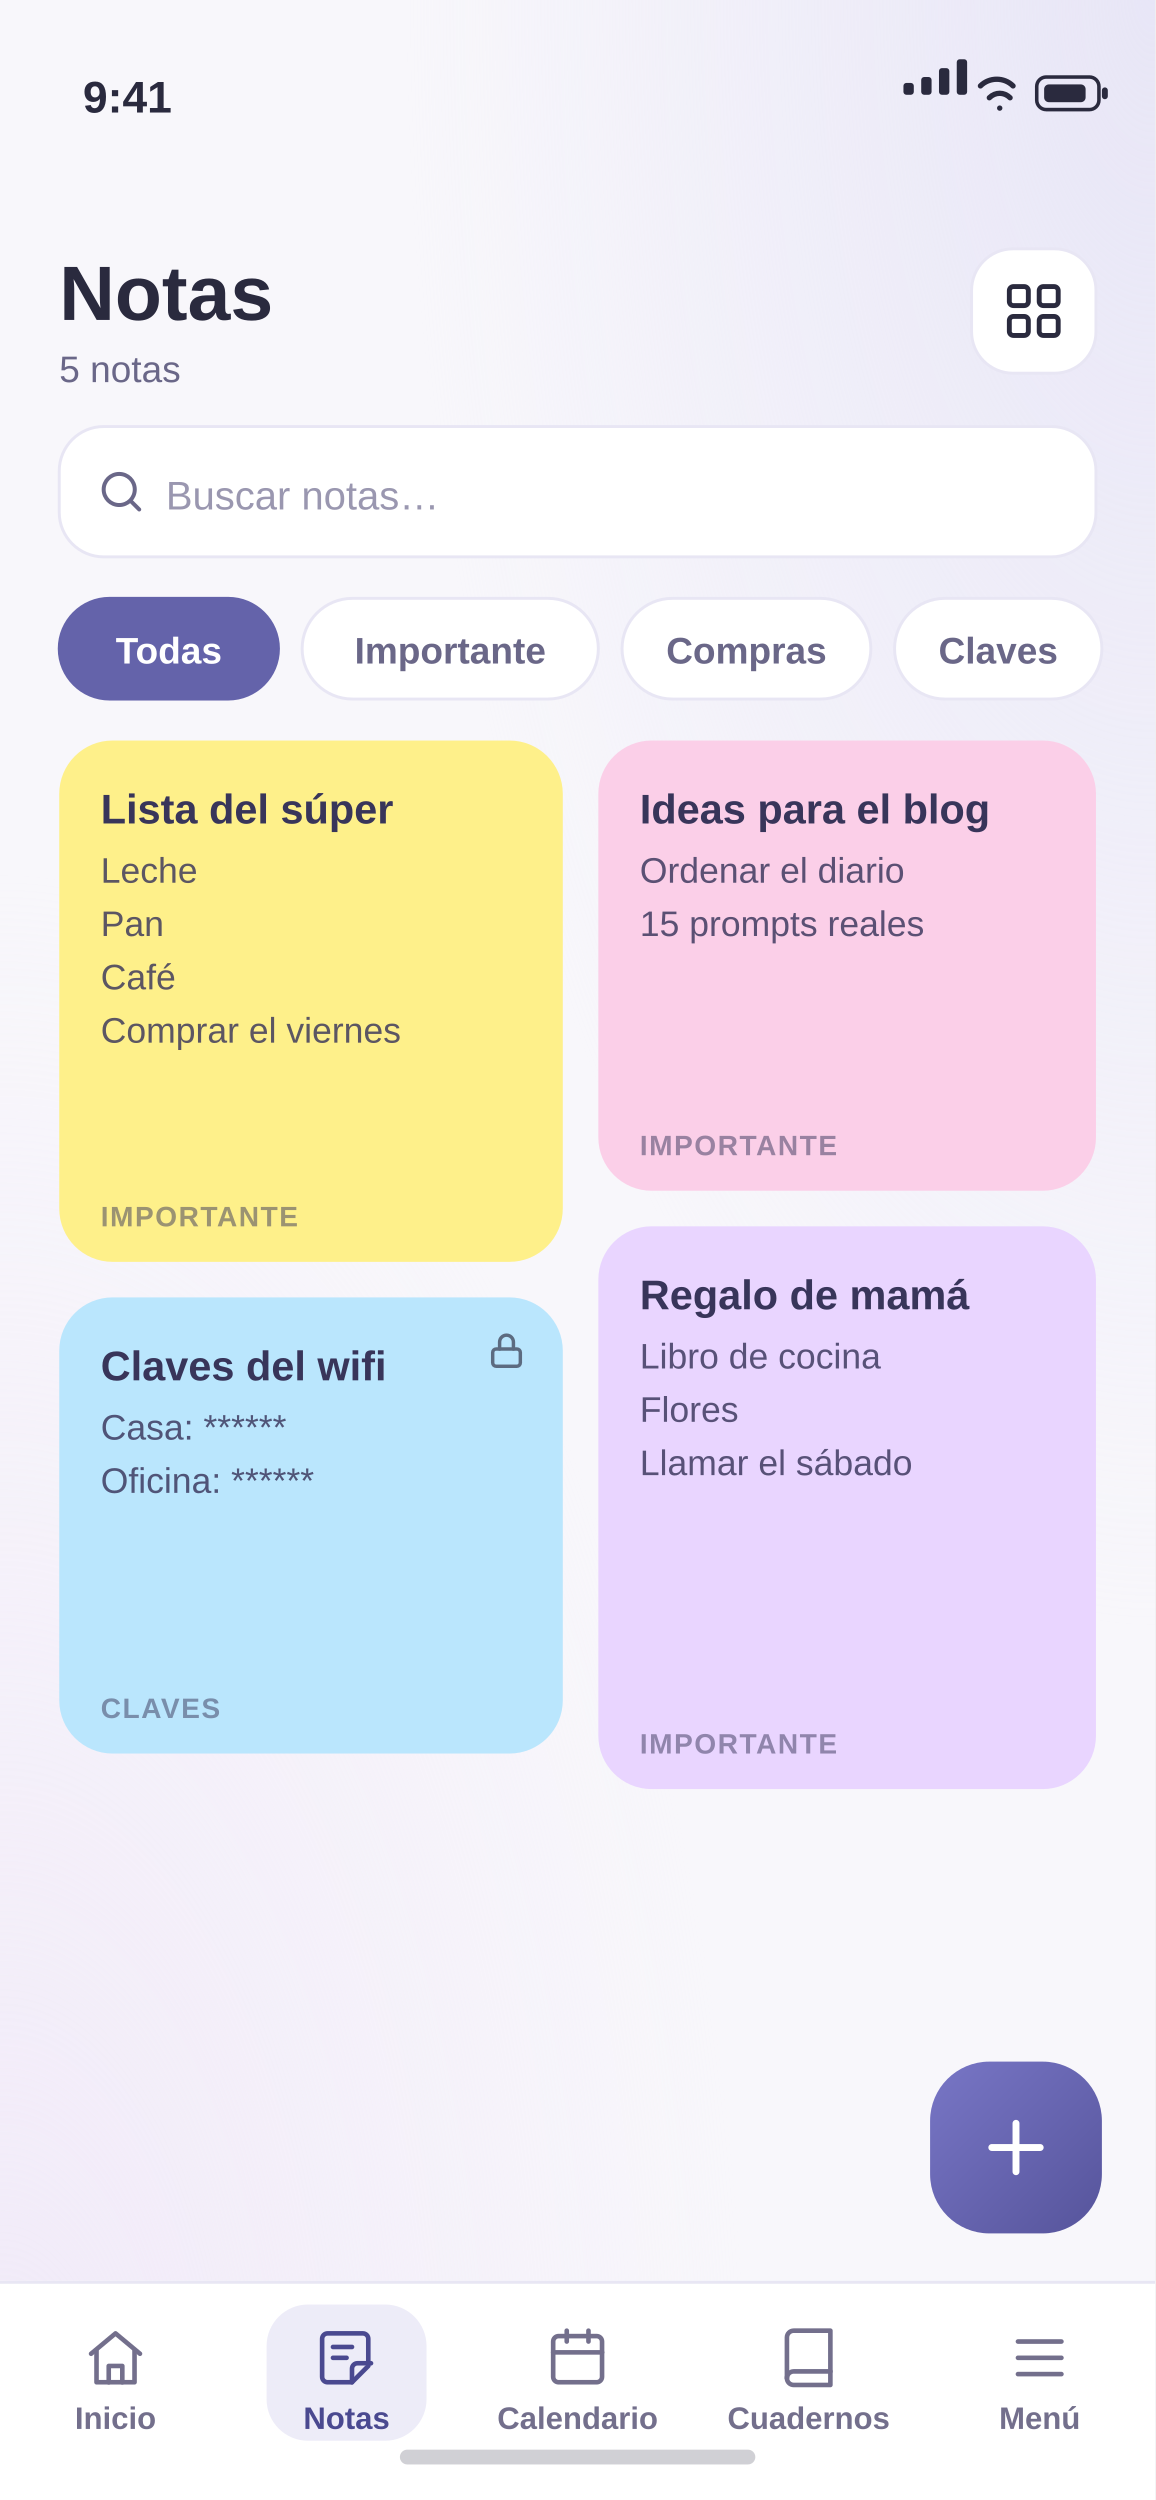
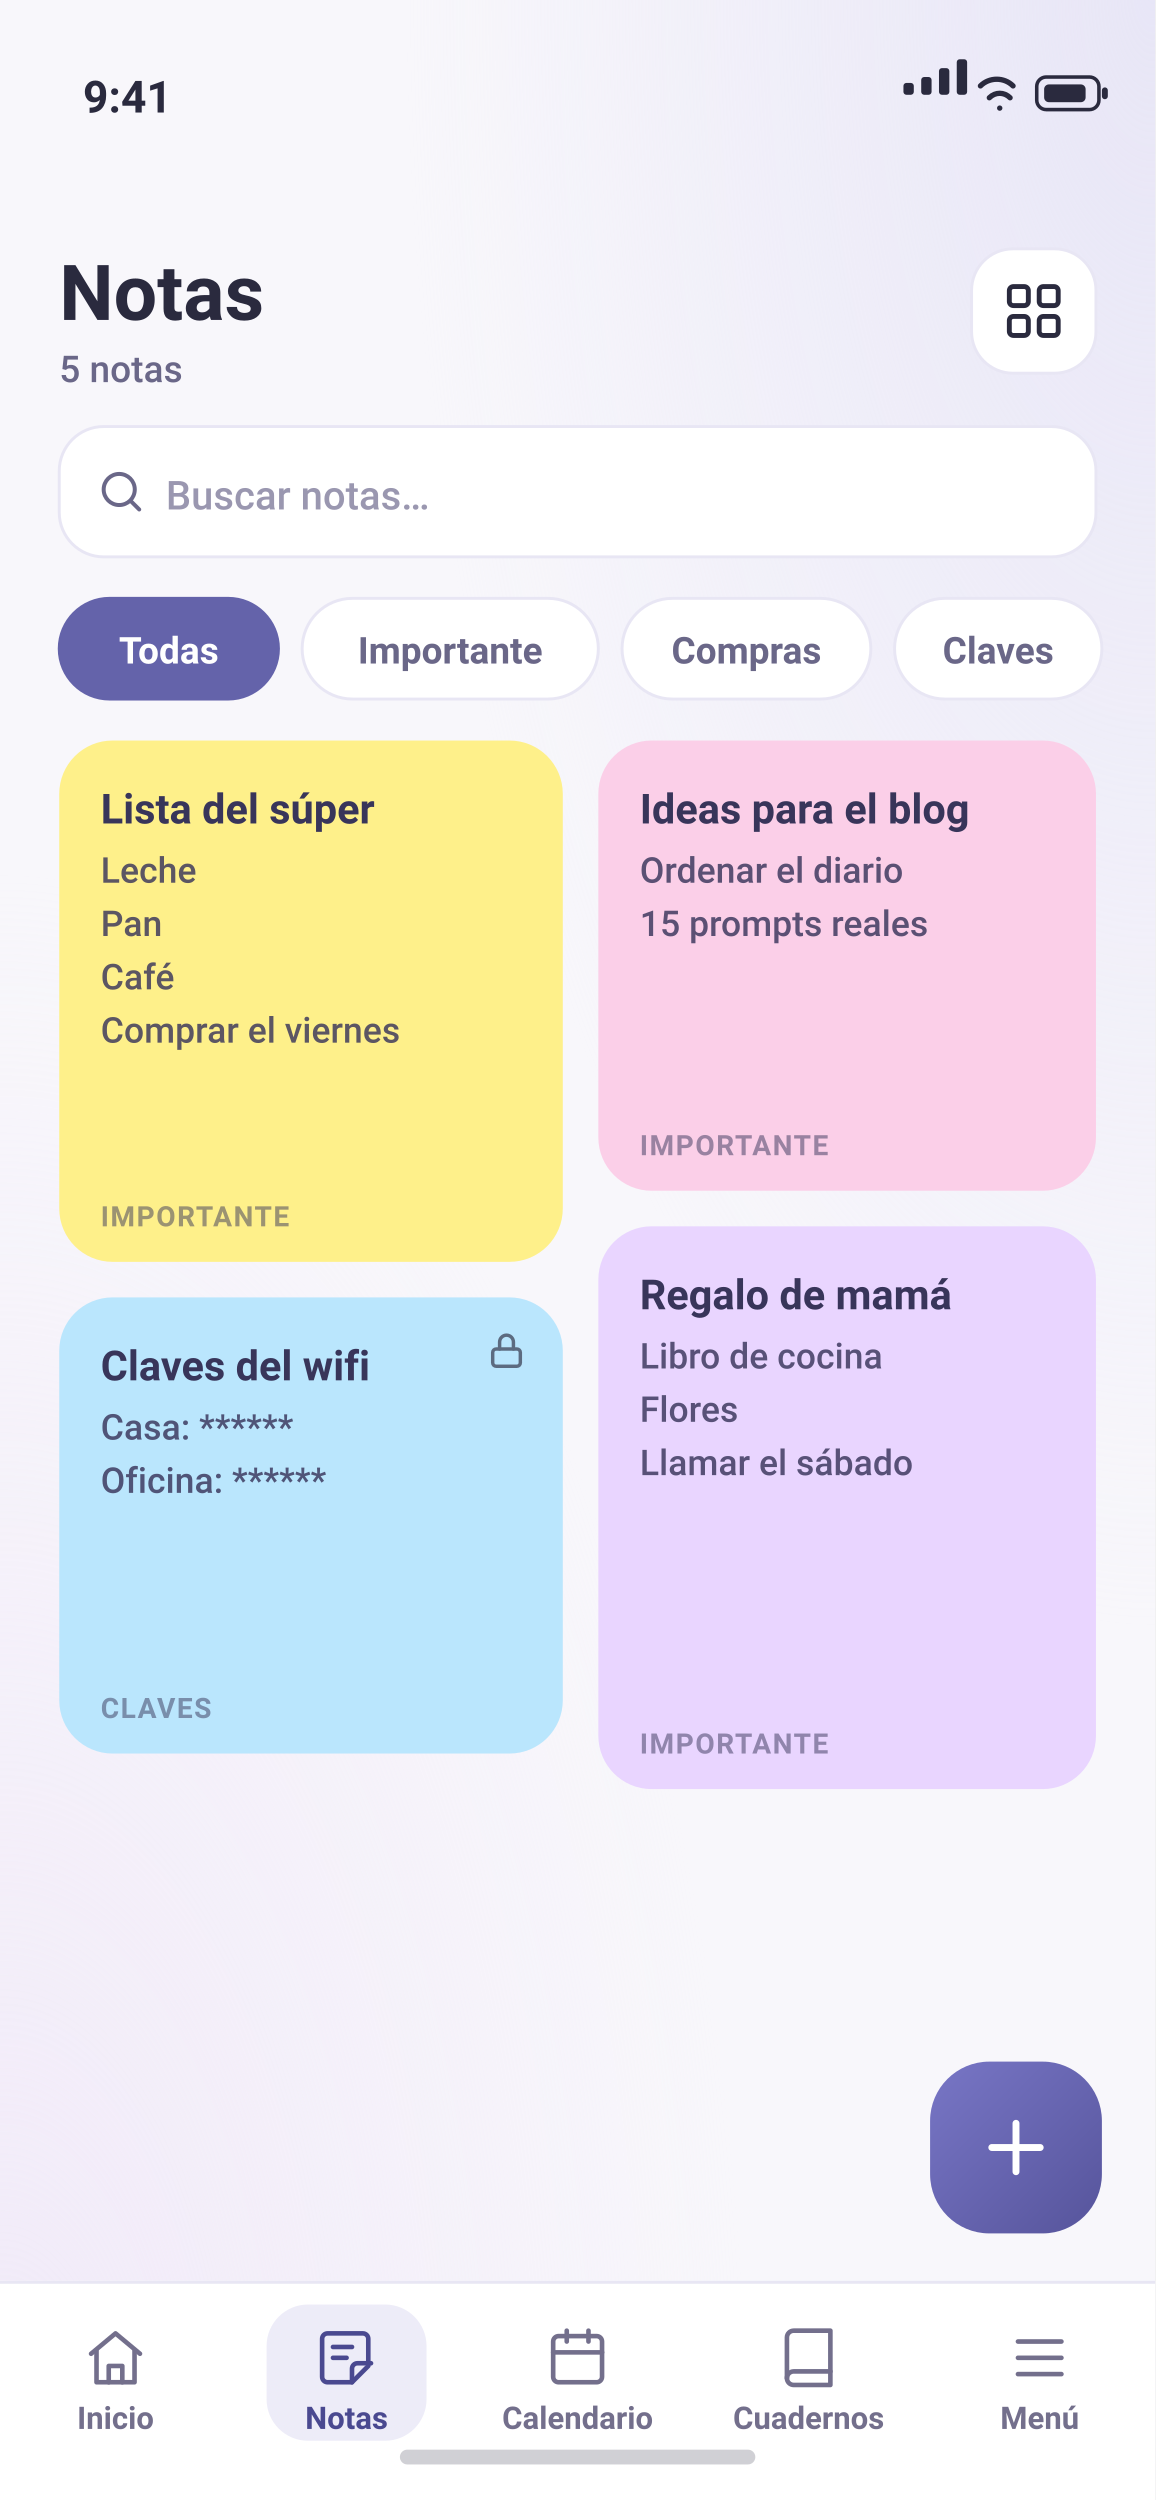
<svg xmlns="http://www.w3.org/2000/svg" width="390" height="844" viewBox="0 0 390 844" role="img" aria-label="Stickly · Notas">
  <defs>
    <linearGradient id="gradPrimary" x1="0" y1="0" x2="1" y2="1">
      <stop offset="0" stop-color="#7876C6" />
      <stop offset="1" stop-color="#56549B" />
    </linearGradient>
    <linearGradient id="gradHero" x1="0" y1="0" x2="1" y2="1">
      <stop offset="0" stop-color="#EDECF8" />
      <stop offset=".6" stop-color="#DCDBF2" />
      <stop offset="1" stop-color="#D7D3F3" />
    </linearGradient>
    <linearGradient id="gradAvatar" x1="0" y1="0" x2="1" y2="1">
      <stop offset="0" stop-color="#8B89D9" />
      <stop offset="1" stop-color="#6463AA" />
    </linearGradient>
    <radialGradient id="gradBg1" cx="1" cy="0" r="1">
      <stop offset="0" stop-color="#E6E4F6" stop-opacity=".9" />
      <stop offset=".65" stop-color="#E6E4F6" stop-opacity="0" />
    </radialGradient>
    <radialGradient id="gradBg2" cx="0" cy="1" r="1">
      <stop offset="0" stop-color="#F0E8F8" stop-opacity=".9" />
      <stop offset=".65" stop-color="#F0E8F8" stop-opacity="0" />
    </radialGradient>
  </defs>
  <g id="Fondo">
    <rect x="0" y="0" width="390" height="844" fill="#F8F7FB" />
    <rect width="390" height="844" fill="url(#gradBg1)" />
    <rect width="390" height="844" fill="url(#gradBg2)" />
  </g>
  <g id="Barra_de_estado">
-     <text x="28" y="38" font-family="Quicksand, Nunito, Arial, sans-serif" font-size="15" font-weight="700" fill="#2A2A3E">9:41</text>
+     <text x="28" y="38" font-family="Roboto, Arial, sans-serif" font-size="15" font-weight="700" fill="#2A2A3E">9:41</text>
    <rect x="305" y="28" width="3.5" height="4" rx="1" fill="#2A2A3E" />
    <rect x="311" y="26" width="3.5" height="6" rx="1" fill="#2A2A3E" />
    <rect x="317" y="23" width="3.5" height="9" rx="1" fill="#2A2A3E" />
    <rect x="323" y="20" width="3.5" height="12" rx="1" fill="#2A2A3E" />
    <path d="M331 29c3-3 8-3 11 0M334 33c2-2 5-2 7 0M337.5 36.5h.01" fill="none" stroke="#2A2A3E" stroke-width="1.8" stroke-linecap="round" stroke-linejoin="round" />
    <rect x="350" y="26" width="21" height="11" rx="3.2" fill="none" stroke="#2A2A3E" stroke-width="1.2" />
    <rect x="352.5" y="28.5" width="14" height="6" rx="1.6" fill="#2A2A3E" />
    <rect x="372" y="29.5" width="2" height="4" rx="1" fill="#2A2A3E" />
  </g>
-   <text x="20" y="108" font-family="Quicksand, Nunito, Arial, sans-serif" font-size="26" font-weight="700" fill="#2A2A3E">Notas</text>
-   <text x="20" y="129" font-family="Quicksand, Nunito, Arial, sans-serif" font-size="12.5" font-weight="500" fill="#6A6788">5 notas</text>
+   <text x="20" y="108" font-family="Roboto, Arial, sans-serif" font-size="26" font-weight="700" fill="#2A2A3E">Notas</text>
+   <text x="20" y="129" font-family="Roboto, Arial, sans-serif" font-size="12.5" font-weight="500" fill="#6A6788">5 notas</text>
  <rect x="328" y="84" width="42" height="42" rx="14" fill="#FFFFFF" stroke="#E8E6F4" stroke-width="1" />
  <g transform="translate(338 94) scale(0.9167)" fill="none" stroke="#2A2A3E" stroke-width="1.8" stroke-linecap="round" stroke-linejoin="round">
    <rect x="3" y="3" width="7" height="7" rx="1.5" />
    <rect x="14" y="3" width="7" height="7" rx="1.5" />
    <rect x="3" y="14" width="7" height="7" rx="1.5" />
    <rect x="14" y="14" width="7" height="7" rx="1.5" />
  </g>
  <rect x="20" y="144" width="350" height="44" rx="15" fill="#FFFFFF" stroke="#E8E6F4" stroke-width="1" />
  <g transform="translate(32 157) scale(0.75)" fill="none" stroke="#6A6788" stroke-width="1.8" stroke-linecap="round" stroke-linejoin="round">
    <circle cx="11" cy="11" r="7" />
    <path d="m20 20-3.5-3.5" />
  </g>
-   <text x="56" y="172" font-family="Quicksand, Nunito, Arial, sans-serif" font-size="13.5" font-weight="500" fill="#9A97B0">Buscar notas…</text>
+   <text x="56" y="172" font-family="Roboto, Arial, sans-serif" font-size="13.5" font-weight="500" fill="#9A97B0">Buscar notas…</text>
  <g id="Filtros">
    <g id="Chip_Todas">
      <rect x="20" y="202" width="74" height="34" rx="17" fill="#6463AA" stroke="#6463AA" stroke-width="1" />
-       <text x="57.0" y="224" font-family="Quicksand, Nunito, Arial, sans-serif" font-size="12.5" font-weight="600" fill="#FFFFFF" text-anchor="middle">Todas</text>
+       <text x="57.0" y="224" font-family="Roboto, Arial, sans-serif" font-size="12.5" font-weight="600" fill="#FFFFFF" text-anchor="middle">Todas</text>
    </g>
    <g id="Chip_Importante">
      <rect x="102" y="202" width="100" height="34" rx="17" fill="#FFFFFF" stroke="#E8E6F4" stroke-width="1" />
-       <text x="152.0" y="224" font-family="Quicksand, Nunito, Arial, sans-serif" font-size="12.5" font-weight="600" fill="#6A6788" text-anchor="middle">Importante</text>
+       <text x="152.0" y="224" font-family="Roboto, Arial, sans-serif" font-size="12.5" font-weight="600" fill="#6A6788" text-anchor="middle">Importante</text>
    </g>
    <g id="Chip_Compras">
      <rect x="210" y="202" width="84" height="34" rx="17" fill="#FFFFFF" stroke="#E8E6F4" stroke-width="1" />
-       <text x="252.0" y="224" font-family="Quicksand, Nunito, Arial, sans-serif" font-size="12.5" font-weight="600" fill="#6A6788" text-anchor="middle">Compras</text>
+       <text x="252.0" y="224" font-family="Roboto, Arial, sans-serif" font-size="12.5" font-weight="600" fill="#6A6788" text-anchor="middle">Compras</text>
    </g>
    <g id="Chip_Claves">
      <rect x="302" y="202" width="70" height="34" rx="17" fill="#FFFFFF" stroke="#E8E6F4" stroke-width="1" />
-       <text x="337.0" y="224" font-family="Quicksand, Nunito, Arial, sans-serif" font-size="12.5" font-weight="600" fill="#6A6788" text-anchor="middle">Claves</text>
+       <text x="337.0" y="224" font-family="Roboto, Arial, sans-serif" font-size="12.5" font-weight="600" fill="#6A6788" text-anchor="middle">Claves</text>
    </g>
  </g>
  <g id="Tablero_de_notas">
    <g id="Post_it_Lista_del_súper">
      <rect x="20" y="250" width="170" height="176" rx="18" fill="#FEF08A" />
-       <text x="34" y="278" font-family="Quicksand, Nunito, Arial, sans-serif" font-size="14" font-weight="700" fill="#38355A">Lista del súper</text>
-       <text x="34" y="298" font-family="Quicksand, Nunito, Arial, sans-serif" font-size="12" font-weight="500" fill="#38355A" opacity="0.82">Leche</text>
-       <text x="34" y="316" font-family="Quicksand, Nunito, Arial, sans-serif" font-size="12" font-weight="500" fill="#38355A" opacity="0.82">Pan</text>
-       <text x="34" y="334" font-family="Quicksand, Nunito, Arial, sans-serif" font-size="12" font-weight="500" fill="#38355A" opacity="0.82">Café</text>
-       <text x="34" y="352" font-family="Quicksand, Nunito, Arial, sans-serif" font-size="12" font-weight="500" fill="#38355A" opacity="0.82">Comprar el viernes</text>
-       <text x="34" y="414" font-family="Quicksand, Nunito, Arial, sans-serif" font-size="9.5" font-weight="700" fill="#38355A" opacity="0.5" letter-spacing="0.5">IMPORTANTE</text>
+       <text x="34" y="278" font-family="Roboto, Arial, sans-serif" font-size="14" font-weight="700" fill="#38355A">Lista del súper</text>
+       <text x="34" y="298" font-family="Roboto, Arial, sans-serif" font-size="12" font-weight="500" fill="#38355A" opacity="0.82">Leche</text>
+       <text x="34" y="316" font-family="Roboto, Arial, sans-serif" font-size="12" font-weight="500" fill="#38355A" opacity="0.82">Pan</text>
+       <text x="34" y="334" font-family="Roboto, Arial, sans-serif" font-size="12" font-weight="500" fill="#38355A" opacity="0.82">Café</text>
+       <text x="34" y="352" font-family="Roboto, Arial, sans-serif" font-size="12" font-weight="500" fill="#38355A" opacity="0.82">Comprar el viernes</text>
+       <text x="34" y="414" font-family="Roboto, Arial, sans-serif" font-size="9.5" font-weight="700" fill="#38355A" opacity="0.5" letter-spacing="0.5">IMPORTANTE</text>
    </g>
    <g id="Post_it_Ideas_para_el_blog">
      <rect x="202" y="250" width="168" height="152" rx="18" fill="#FBCFE8" />
-       <text x="216" y="278" font-family="Quicksand, Nunito, Arial, sans-serif" font-size="14" font-weight="700" fill="#38355A">Ideas para el blog</text>
-       <text x="216" y="298" font-family="Quicksand, Nunito, Arial, sans-serif" font-size="12" font-weight="500" fill="#38355A" opacity="0.82">Ordenar el diario</text>
-       <text x="216" y="316" font-family="Quicksand, Nunito, Arial, sans-serif" font-size="12" font-weight="500" fill="#38355A" opacity="0.82">15 prompts reales</text>
-       <text x="216" y="390" font-family="Quicksand, Nunito, Arial, sans-serif" font-size="9.5" font-weight="700" fill="#38355A" opacity="0.5" letter-spacing="0.5">IMPORTANTE</text>
+       <text x="216" y="278" font-family="Roboto, Arial, sans-serif" font-size="14" font-weight="700" fill="#38355A">Ideas para el blog</text>
+       <text x="216" y="298" font-family="Roboto, Arial, sans-serif" font-size="12" font-weight="500" fill="#38355A" opacity="0.82">Ordenar el diario</text>
+       <text x="216" y="316" font-family="Roboto, Arial, sans-serif" font-size="12" font-weight="500" fill="#38355A" opacity="0.82">15 prompts reales</text>
+       <text x="216" y="390" font-family="Roboto, Arial, sans-serif" font-size="9.5" font-weight="700" fill="#38355A" opacity="0.5" letter-spacing="0.5">IMPORTANTE</text>
    </g>
    <g id="Post_it_Claves_del_wifi">
      <rect x="20" y="438" width="170" height="154" rx="18" fill="#BAE6FD" />
      <g transform="translate(164 449) scale(0.5833)" fill="none" stroke="#2A2A3E" stroke-width="2" stroke-linecap="round" stroke-linejoin="round" opacity="0.65">
        <rect x="4" y="11" width="16" height="10" rx="2" />
        <path d="M8 11V7a4 4 0 0 1 8 0v4" />
      </g>
-       <text x="34" y="466" font-family="Quicksand, Nunito, Arial, sans-serif" font-size="14" font-weight="700" fill="#38355A">Claves del wifi</text>
-       <text x="34" y="486" font-family="Quicksand, Nunito, Arial, sans-serif" font-size="12" font-weight="500" fill="#38355A" opacity="0.82">Casa: ******</text>
-       <text x="34" y="504" font-family="Quicksand, Nunito, Arial, sans-serif" font-size="12" font-weight="500" fill="#38355A" opacity="0.82">Oficina: ******</text>
-       <text x="34" y="580" font-family="Quicksand, Nunito, Arial, sans-serif" font-size="9.5" font-weight="700" fill="#38355A" opacity="0.5" letter-spacing="0.5">CLAVES</text>
+       <text x="34" y="466" font-family="Roboto, Arial, sans-serif" font-size="14" font-weight="700" fill="#38355A">Claves del wifi</text>
+       <text x="34" y="486" font-family="Roboto, Arial, sans-serif" font-size="12" font-weight="500" fill="#38355A" opacity="0.82">Casa: ******</text>
+       <text x="34" y="504" font-family="Roboto, Arial, sans-serif" font-size="12" font-weight="500" fill="#38355A" opacity="0.82">Oficina: ******</text>
+       <text x="34" y="580" font-family="Roboto, Arial, sans-serif" font-size="9.5" font-weight="700" fill="#38355A" opacity="0.5" letter-spacing="0.5">CLAVES</text>
    </g>
    <g id="Post_it_Regalo_de_mamá">
      <rect x="202" y="414" width="168" height="190" rx="18" fill="#E9D5FF" />
-       <text x="216" y="442" font-family="Quicksand, Nunito, Arial, sans-serif" font-size="14" font-weight="700" fill="#38355A">Regalo de mamá</text>
-       <text x="216" y="462" font-family="Quicksand, Nunito, Arial, sans-serif" font-size="12" font-weight="500" fill="#38355A" opacity="0.82">Libro de cocina</text>
-       <text x="216" y="480" font-family="Quicksand, Nunito, Arial, sans-serif" font-size="12" font-weight="500" fill="#38355A" opacity="0.82">Flores</text>
-       <text x="216" y="498" font-family="Quicksand, Nunito, Arial, sans-serif" font-size="12" font-weight="500" fill="#38355A" opacity="0.82">Llamar el sábado</text>
-       <text x="216" y="592" font-family="Quicksand, Nunito, Arial, sans-serif" font-size="9.5" font-weight="700" fill="#38355A" opacity="0.5" letter-spacing="0.5">IMPORTANTE</text>
+       <text x="216" y="442" font-family="Roboto, Arial, sans-serif" font-size="14" font-weight="700" fill="#38355A">Regalo de mamá</text>
+       <text x="216" y="462" font-family="Roboto, Arial, sans-serif" font-size="12" font-weight="500" fill="#38355A" opacity="0.82">Libro de cocina</text>
+       <text x="216" y="480" font-family="Roboto, Arial, sans-serif" font-size="12" font-weight="500" fill="#38355A" opacity="0.82">Flores</text>
+       <text x="216" y="498" font-family="Roboto, Arial, sans-serif" font-size="12" font-weight="500" fill="#38355A" opacity="0.82">Llamar el sábado</text>
+       <text x="216" y="592" font-family="Roboto, Arial, sans-serif" font-size="9.5" font-weight="700" fill="#38355A" opacity="0.5" letter-spacing="0.5">IMPORTANTE</text>
    </g>
  </g>
  <g id="Boton_flotante">
    <rect x="314" y="696" width="58" height="58" rx="20" fill="url(#gradPrimary)" />
    <g transform="translate(329 711) scale(1.1667)" fill="none" stroke="#FFFFFF" stroke-width="2" stroke-linecap="round" stroke-linejoin="round">
      <path d="M12 5v14" />
      <path d="M5 12h14" />
    </g>
  </g>
  <g id="Barra_inferior">
    <rect x="0" y="770" width="390" height="74" fill="#FFFFFF" />
    <rect x="0" y="770" width="390" height="1" fill="#E8E6F4" />
    <g transform="translate(28 785) scale(0.9167)" fill="none" stroke="#736F8C" stroke-width="1.7" stroke-linecap="round" stroke-linejoin="round">
      <path d="M3 10.5 12 3l9 7.5" />
      <path d="M5 9.5V21h14V9.5" />
      <path d="M9.5 21v-6h5v6" />
    </g>
-     <text x="39" y="820" font-family="Quicksand, Nunito, Arial, sans-serif" font-size="10.5" font-weight="700" fill="#736F8C" text-anchor="middle">Inicio</text>
+     <text x="39" y="820" font-family="Roboto, Arial, sans-serif" font-size="10.5" font-weight="700" fill="#736F8C" text-anchor="middle">Inicio</text>
    <rect x="90" y="778" width="54" height="46" rx="14" fill="#EDECF8" />
    <g transform="translate(106 785) scale(0.9167)" fill="none" stroke="#4A4990" stroke-width="1.7" stroke-linecap="round" stroke-linejoin="round">
      <path d="M15 3H5a2 2 0 0 0-2 2v14a2 2 0 0 0 2 2h9l6-6V5a2 2 0 0 0-2-2Z" />
      <path d="M14 21v-5a2 2 0 0 1 2-2h5" />
      <path d="M7 8h7" />
      <path d="M7 12h5" />
    </g>
-     <text x="117" y="820" font-family="Quicksand, Nunito, Arial, sans-serif" font-size="10.5" font-weight="700" fill="#4A4990" text-anchor="middle">Notas</text>
+     <text x="117" y="820" font-family="Roboto, Arial, sans-serif" font-size="10.5" font-weight="700" fill="#4A4990" text-anchor="middle">Notas</text>
    <g transform="translate(184 785) scale(0.9167)" fill="none" stroke="#736F8C" stroke-width="1.7" stroke-linecap="round" stroke-linejoin="round">
      <rect x="3" y="4" width="18" height="17" rx="2" />
      <path d="M16 2v4" />
      <path d="M8 2v4" />
      <path d="M3 10h18" />
    </g>
-     <text x="195" y="820" font-family="Quicksand, Nunito, Arial, sans-serif" font-size="10.5" font-weight="700" fill="#736F8C" text-anchor="middle">Calendario</text>
+     <text x="195" y="820" font-family="Roboto, Arial, sans-serif" font-size="10.5" font-weight="700" fill="#736F8C" text-anchor="middle">Calendario</text>
    <g transform="translate(262 785) scale(0.9167)" fill="none" stroke="#736F8C" stroke-width="1.7" stroke-linecap="round" stroke-linejoin="round">
      <path d="M4 19.5A2.5 2.5 0 0 1 6.5 17H20" />
      <path d="M6.5 2H20v20H6.5A2.5 2.5 0 0 1 4 19.5v-15A2.5 2.5 0 0 1 6.5 2Z" />
    </g>
-     <text x="273" y="820" font-family="Quicksand, Nunito, Arial, sans-serif" font-size="10.5" font-weight="700" fill="#736F8C" text-anchor="middle">Cuadernos</text>
+     <text x="273" y="820" font-family="Roboto, Arial, sans-serif" font-size="10.5" font-weight="700" fill="#736F8C" text-anchor="middle">Cuadernos</text>
    <g transform="translate(340 785) scale(0.9167)" fill="none" stroke="#736F8C" stroke-width="1.7" stroke-linecap="round" stroke-linejoin="round">
      <path d="M4 6h16" />
      <path d="M4 12h16" />
      <path d="M4 18h16" />
    </g>
-     <text x="351" y="820" font-family="Quicksand, Nunito, Arial, sans-serif" font-size="10.5" font-weight="700" fill="#736F8C" text-anchor="middle">Menú</text>
+     <text x="351" y="820" font-family="Roboto, Arial, sans-serif" font-size="10.5" font-weight="700" fill="#736F8C" text-anchor="middle">Menú</text>
  </g>
  <rect x="135" y="827" width="120" height="5" rx="2.5" fill="#2A2A3E" opacity="0.22" id="Indicador_de_inicio" />
</svg>
